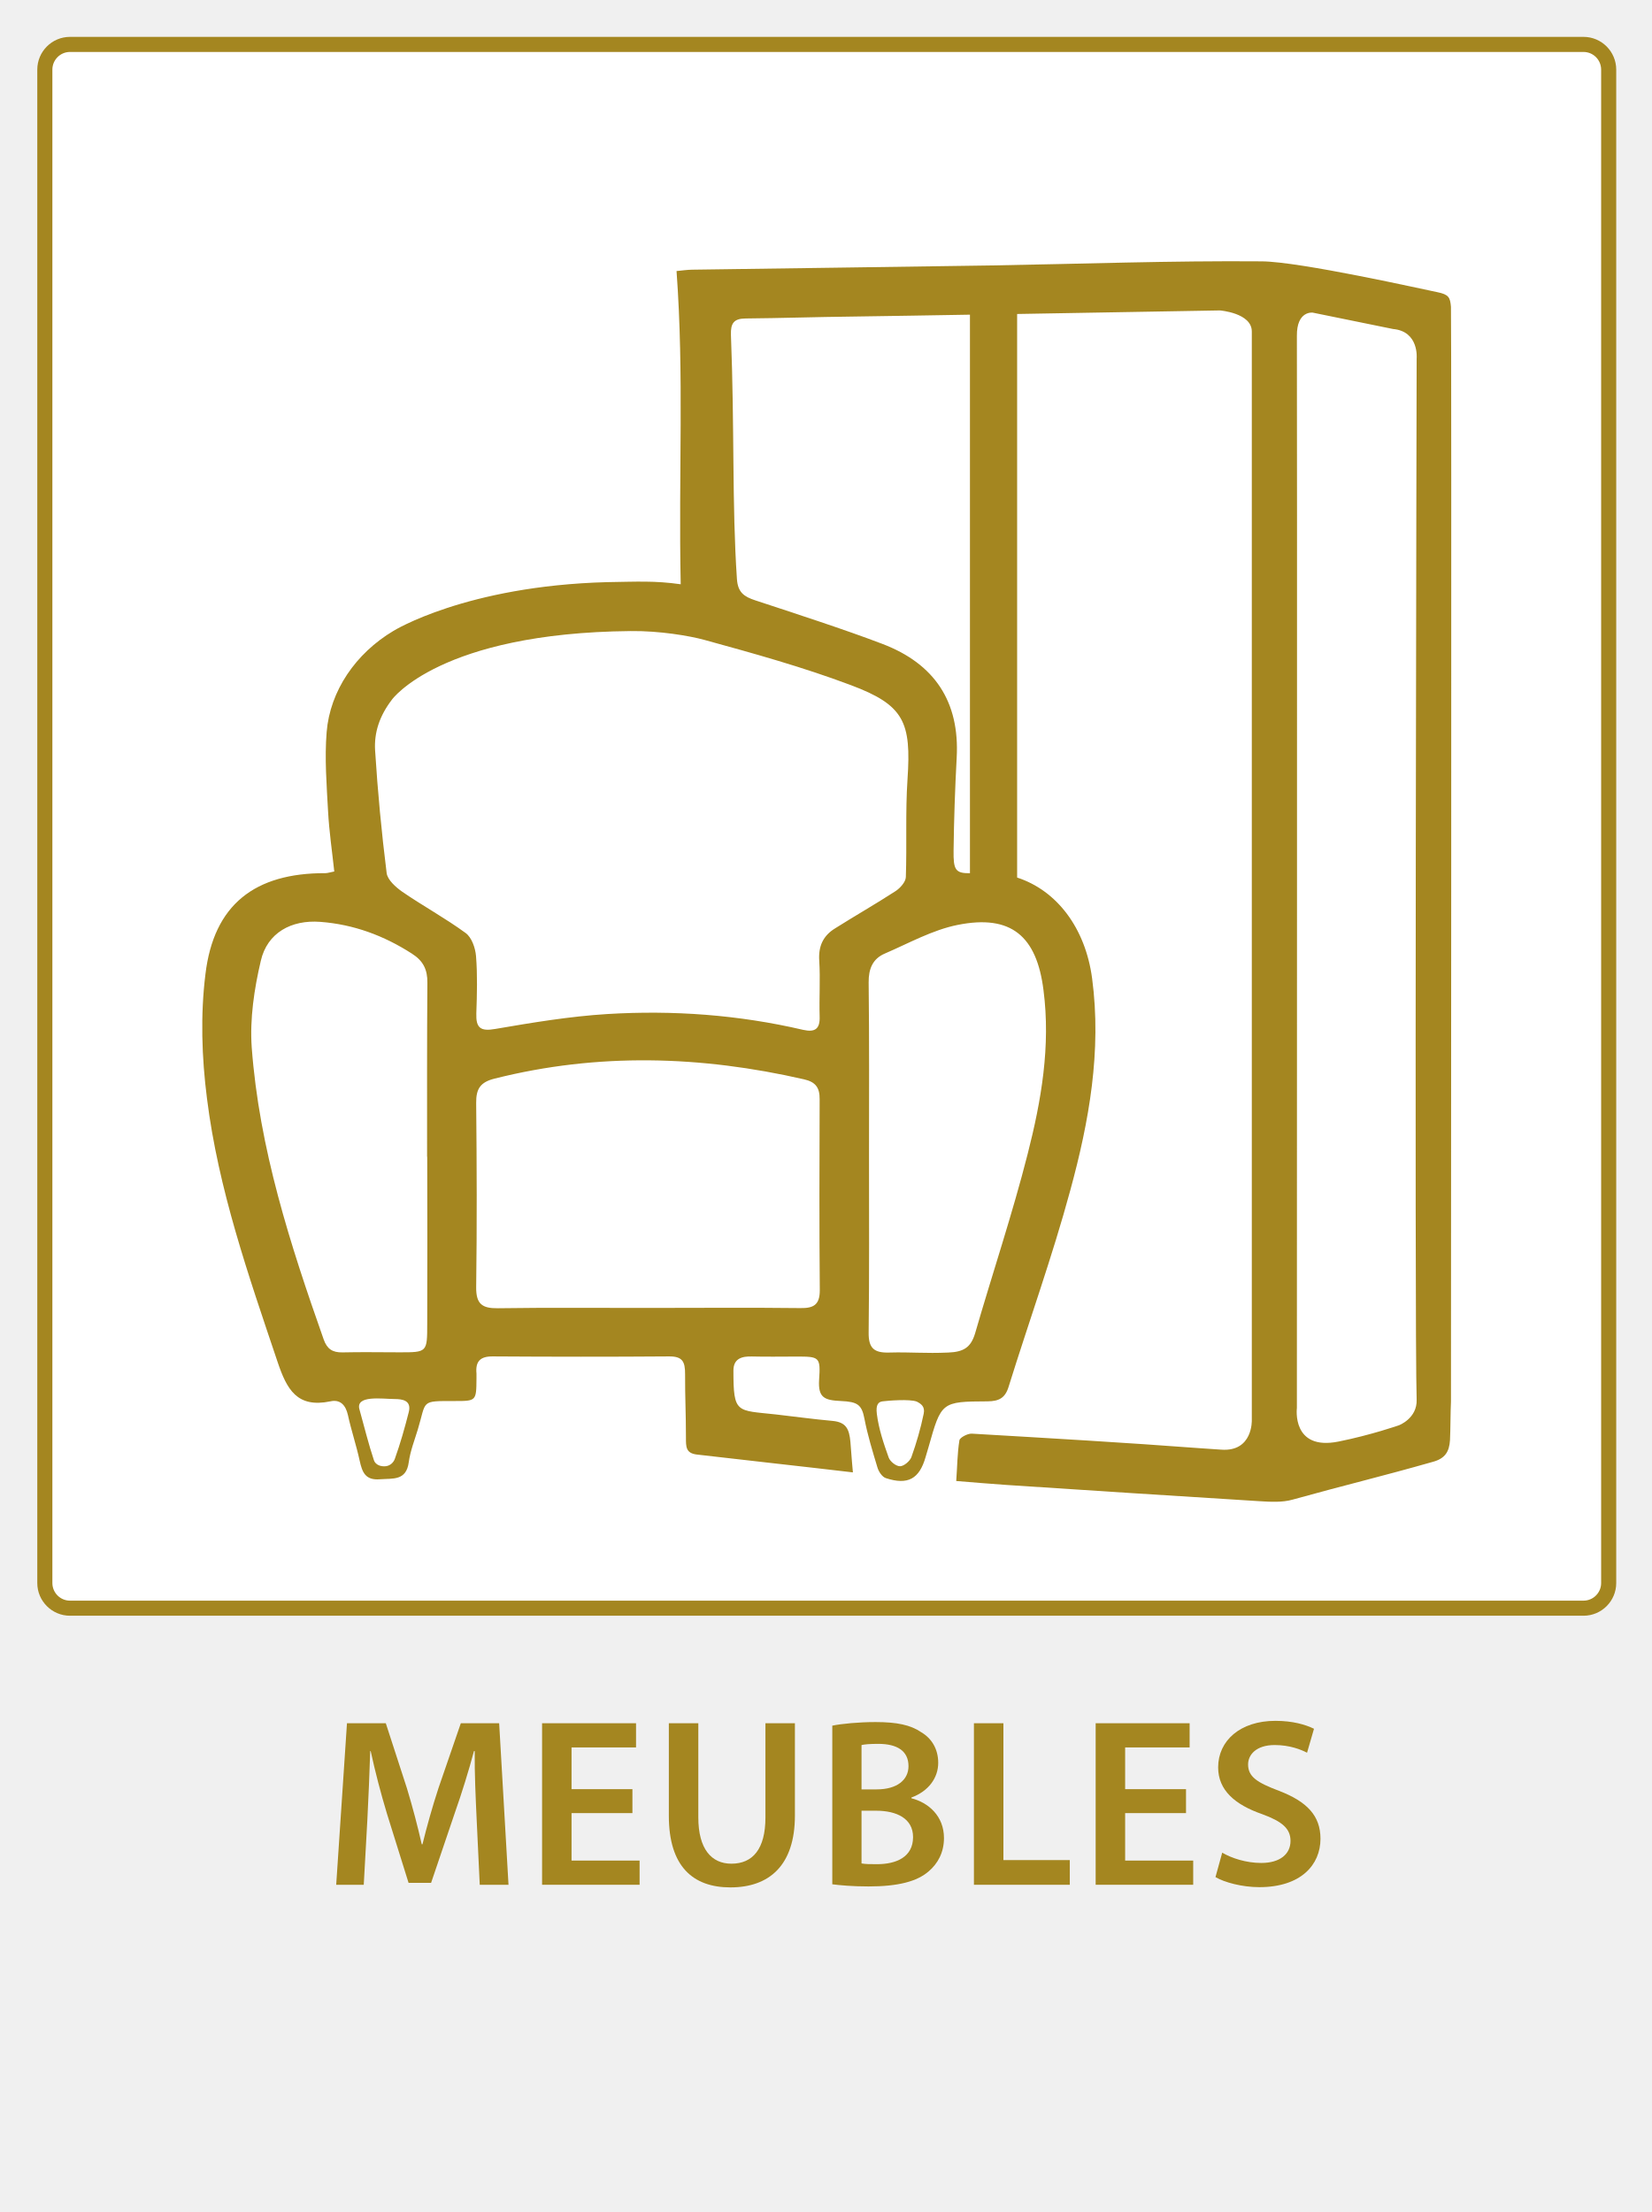
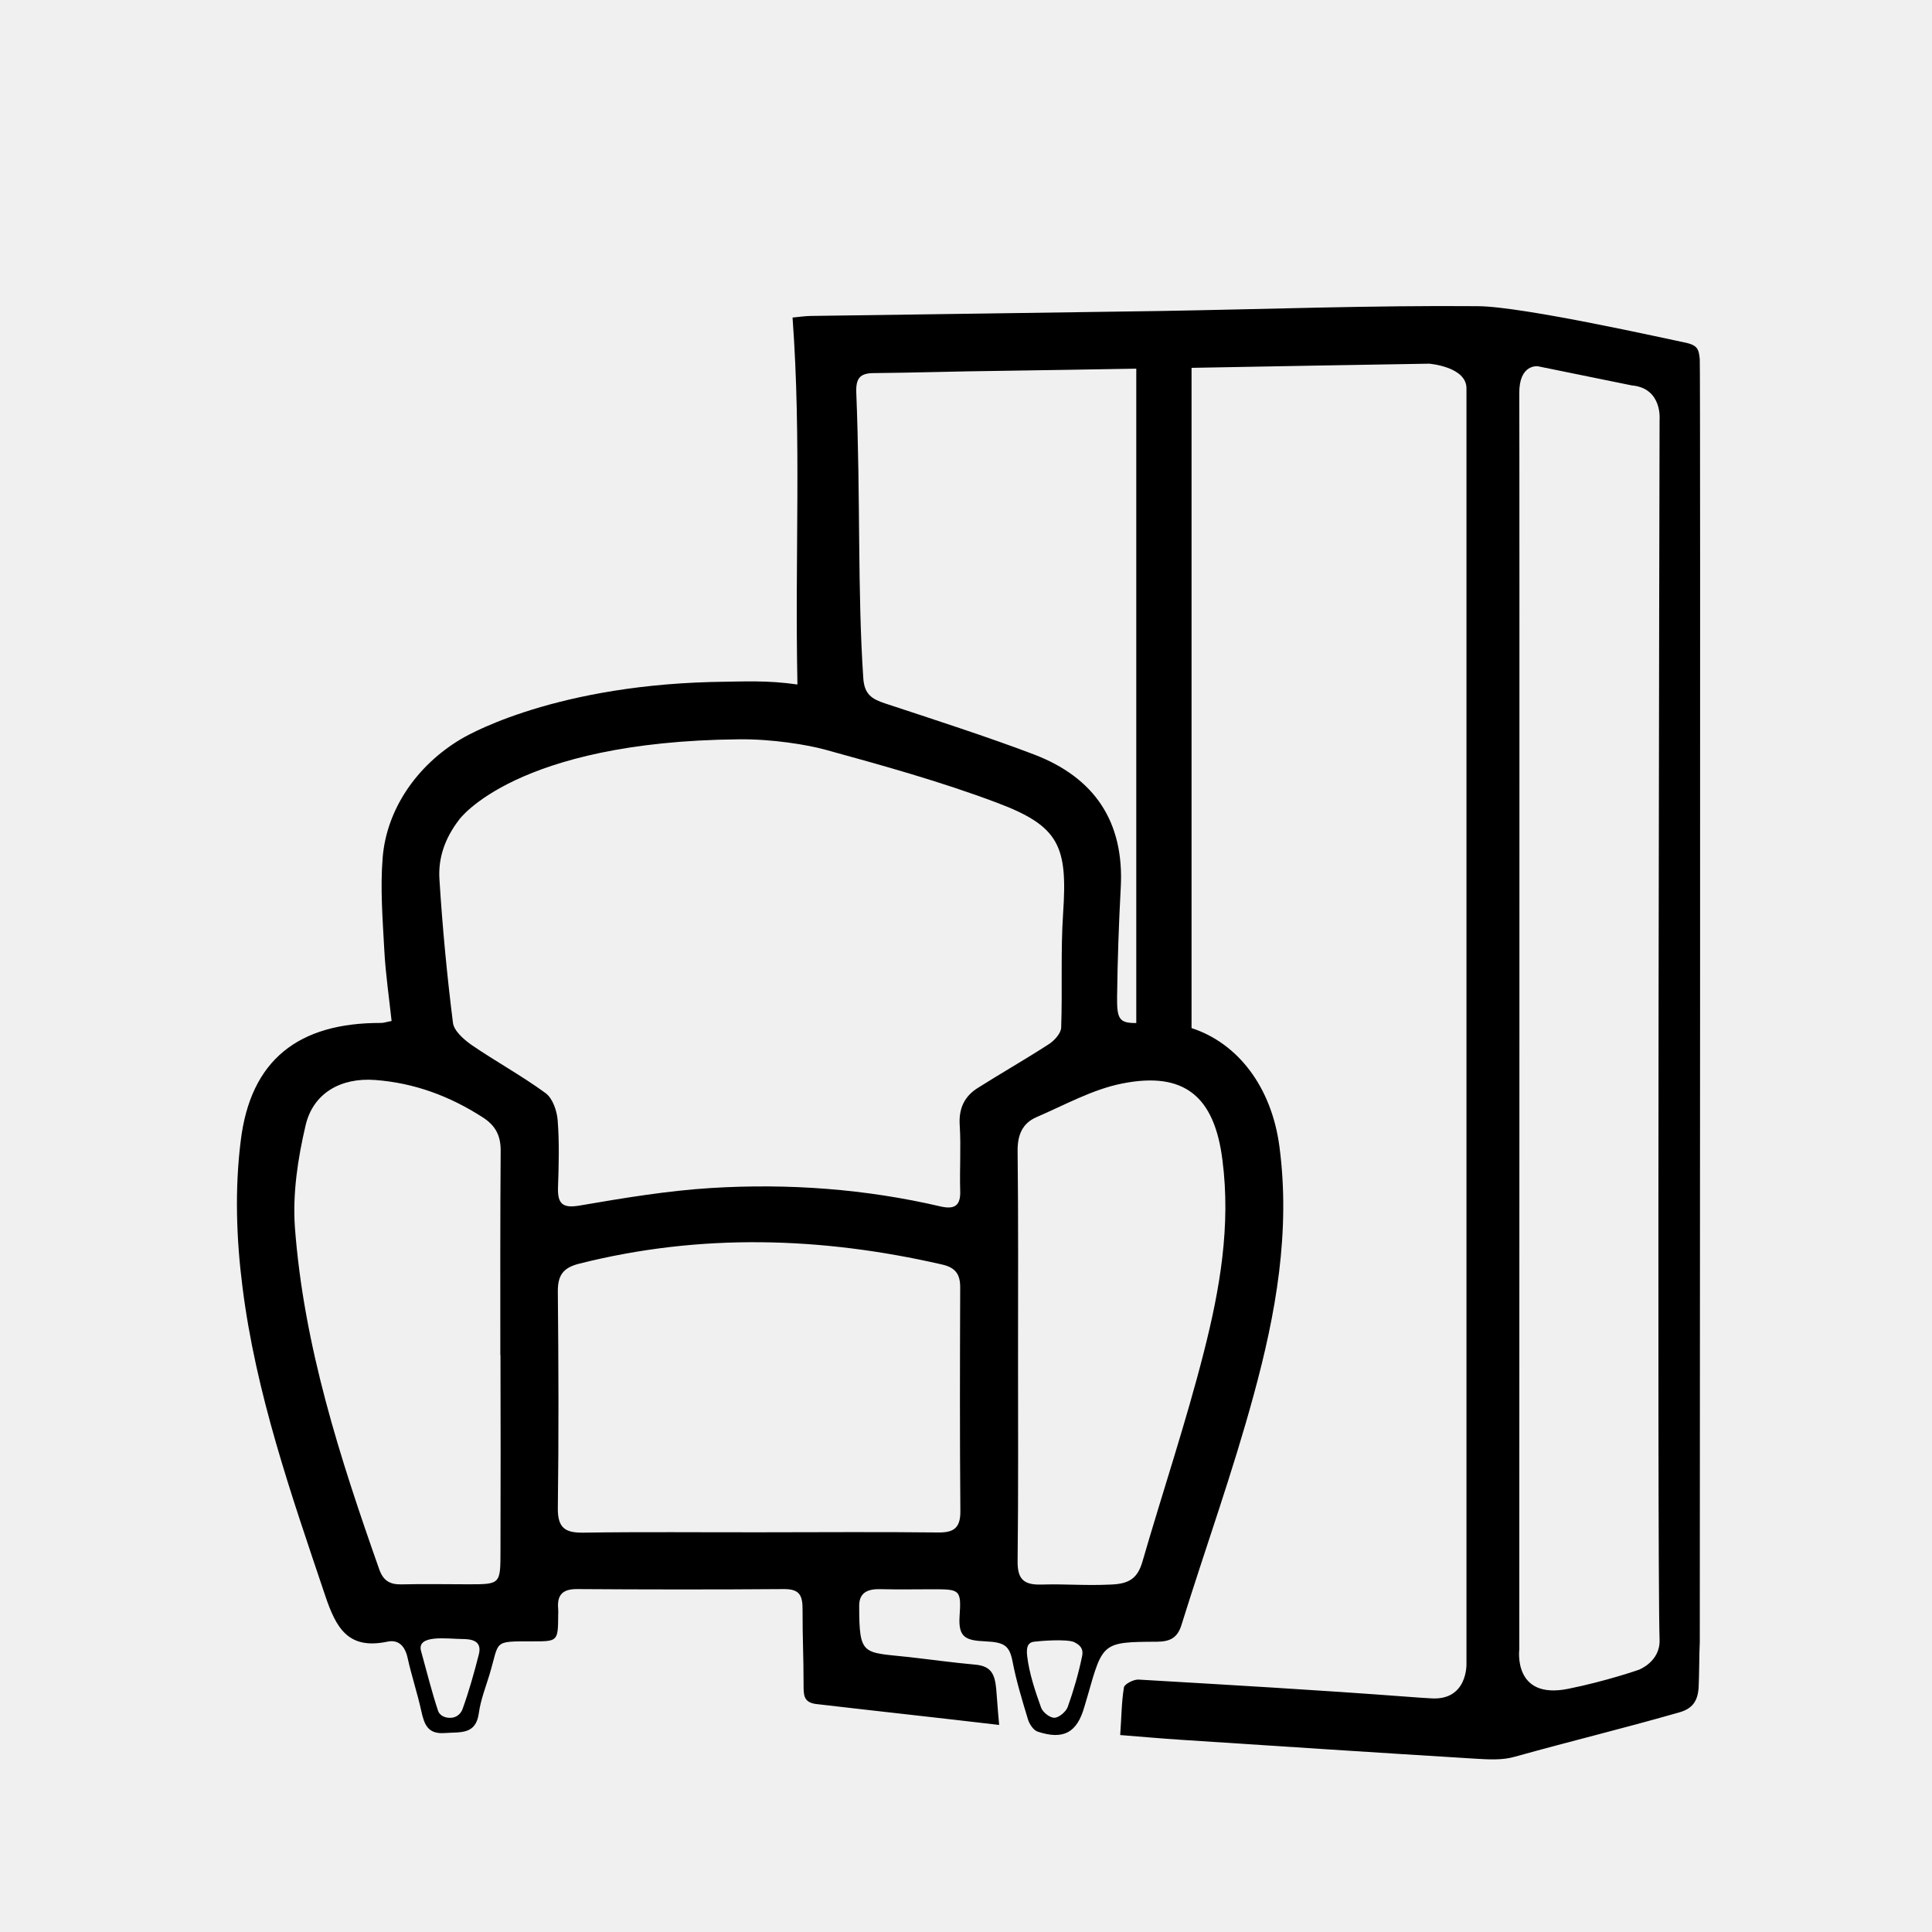
- <svg xmlns="http://www.w3.org/2000/svg" version="1.1" id="Calque_1" x="0px" y="0px" width="317.48px" height="425.2px" viewBox="0 0 317.48 425.2" enable-background="new 0 0 317.48 425.2" xml:space="preserve">
+ <svg xmlns="http://www.w3.org/2000/svg" version="1.1" id="Calque_1" x="0px" y="0px" viewBox="0 0 317 317">
  <g>
    <g>
-       <path fill="#A48620" d="M91.616,349.63c-0.186-4.004-0.416-8.797-0.367-13.035h-0.141c-1.012,3.779-2.301,7.969-3.684,11.885    l-4.561,13.451h-4.33l-4.146-13.27c-1.197-3.961-2.303-8.199-3.135-12.066h-0.09c-0.139,4.055-0.322,8.982-0.551,13.223    L69.919,362.3h-5.295l2.07-31.051h7.463l4.055,12.486c1.104,3.639,2.072,7.324,2.855,10.779h0.139    c0.83-3.363,1.889-7.186,3.086-10.826l4.285-12.439h7.369l1.797,31.051h-5.529L91.616,349.63z" />
-       <path fill="#A48620" d="M121.56,348.524h-11.701v9.123h13.082v4.652h-18.746v-31.051h18.059v4.65h-12.395v8.021h11.701V348.524z" />
-       <path fill="#A48620" d="M134.228,331.249v18.105c0,6.08,2.535,8.893,6.359,8.893c4.096,0,6.541-2.812,6.541-8.893v-18.105h5.666    v17.738c0,9.58-4.93,13.816-12.395,13.816c-7.184,0-11.838-4.004-11.838-13.771v-17.783H134.228z" />
-       <path fill="#A48620" d="M159.978,331.712c1.799-0.367,5.066-0.689,8.293-0.689c4.145,0,6.771,0.551,8.846,1.98    c1.936,1.152,3.223,3.174,3.223,5.848c0,2.855-1.797,5.438-5.158,6.678v0.141c3.27,0.828,6.264,3.41,6.264,7.646    c0,2.768-1.195,4.932-2.947,6.404c-2.211,1.936-5.852,2.9-11.561,2.9c-3.135,0-5.482-0.23-6.959-0.412V331.712z M165.599,343.964    h2.9c3.961,0,6.127-1.844,6.127-4.467c0-2.947-2.211-4.285-5.803-4.285c-1.656,0-2.625,0.092-3.225,0.229V343.964z     M165.599,358.198c0.74,0.141,1.703,0.141,2.996,0.141c3.639,0,6.908-1.34,6.908-5.205c0-3.594-3.176-5.07-7.094-5.07h-2.811    V358.198z" />
-       <path fill="#A48620" d="M187.202,331.249h5.668v26.305h12.76v4.746h-18.428V331.249z" />
-       <path fill="#A48620" d="M227.97,348.524h-11.701v9.123h13.082v4.652h-18.748v-31.051h18.061v4.65h-12.395v8.021h11.701V348.524z" />
-       <path fill="#A48620" d="M234.929,356.126c1.793,1.059,4.604,1.98,7.506,1.98c3.594,0,5.621-1.705,5.621-4.236    c0-2.35-1.564-3.73-5.482-5.158c-5.158-1.799-8.428-4.564-8.428-8.986c0-5.113,4.236-8.938,11.008-8.938    c3.363,0,5.807,0.738,7.416,1.523l-1.336,4.605c-1.152-0.6-3.314-1.477-6.217-1.477c-3.592,0-5.115,1.891-5.115,3.732    c0,2.395,1.799,3.504,5.943,5.068c5.389,2.074,7.971,4.791,7.971,9.213c0,5.023-3.779,9.305-11.748,9.305    c-3.318,0-6.727-0.92-8.434-1.936L234.929,356.126z" />
+       <path fill="#000" d="M91.616,349.63c-0.186-4.004-0.416-8.797-0.367-13.035h-0.141c-1.012,3.779-2.301,7.969-3.684,11.885    l-4.561,13.451h-4.33l-4.146-13.27c-1.197-3.961-2.303-8.199-3.135-12.066h-0.09c-0.139,4.055-0.322,8.982-0.551,13.223    L69.919,362.3h-5.295l2.07-31.051h7.463l4.055,12.486c1.104,3.639,2.072,7.324,2.855,10.779h0.139    c0.83-3.363,1.889-7.186,3.086-10.826l4.285-12.439h7.369l1.797,31.051h-5.529L91.616,349.63z" />
+       <path fill="#000" d="M121.56,348.524h-11.701v9.123h13.082v4.652h-18.746v-31.051h18.059v4.65h-12.395v8.021h11.701V348.524z" />
+       <path fill="#000" d="M134.228,331.249v18.105c0,6.08,2.535,8.893,6.359,8.893c4.096,0,6.541-2.812,6.541-8.893v-18.105h5.666    v17.738c0,9.58-4.93,13.816-12.395,13.816c-7.184,0-11.838-4.004-11.838-13.771v-17.783H134.228z" />
+       <path fill="#000" d="M159.978,331.712c1.799-0.367,5.066-0.689,8.293-0.689c4.145,0,6.771,0.551,8.846,1.98    c1.936,1.152,3.223,3.174,3.223,5.848c0,2.855-1.797,5.438-5.158,6.678v0.141c3.27,0.828,6.264,3.41,6.264,7.646    c0,2.768-1.195,4.932-2.947,6.404c-2.211,1.936-5.852,2.9-11.561,2.9c-3.135,0-5.482-0.23-6.959-0.412V331.712z M165.599,343.964    h2.9c3.961,0,6.127-1.844,6.127-4.467c0-2.947-2.211-4.285-5.803-4.285c-1.656,0-2.625,0.092-3.225,0.229V343.964z     M165.599,358.198c0.74,0.141,1.703,0.141,2.996,0.141c3.639,0,6.908-1.34,6.908-5.205c0-3.594-3.176-5.07-7.094-5.07h-2.811    V358.198z" />
+       <path fill="#000" d="M187.202,331.249h5.668v26.305h12.76v4.746h-18.428V331.249z" />
+       <path fill="#000" d="M227.97,348.524h-11.701v9.123h13.082v4.652h-18.748v-31.051h18.061v4.65h-12.395v8.021h11.701V348.524z" />
+       <path fill="#000" d="M234.929,356.126c1.793,1.059,4.604,1.98,7.506,1.98c3.594,0,5.621-1.705,5.621-4.236    c0-2.35-1.564-3.73-5.482-5.158c-5.158-1.799-8.428-4.564-8.428-8.986c0-5.113,4.236-8.938,11.008-8.938    c3.363,0,5.807,0.738,7.416,1.523l-1.336,4.605c-1.152-0.6-3.314-1.477-6.217-1.477c-3.592,0-5.115,1.891-5.115,3.732    c0,2.395,1.799,3.504,5.943,5.068c5.389,2.074,7.971,4.791,7.971,9.213c0,5.023-3.779,9.305-11.748,9.305    c-3.318,0-6.727-0.92-8.434-1.936L234.929,356.126z" />
    </g>
    <g>
      <g>
-         <path fill="#FFFFFF" d="M309.212,304.298c0,2.668-2.152,4.834-4.834,4.834H13.452c-2.664,0-4.834-2.166-4.834-4.834V13.386     c0-2.664,2.17-4.848,4.834-4.848h290.926c2.682,0,4.834,2.184,4.834,4.848V304.298z" />
-         <path fill="#A48620" d="M304.378,310.583H13.452c-3.467,0-6.285-2.82-6.285-6.285V13.386c0-3.474,2.818-6.298,6.285-6.298     h290.926c3.465,0,6.285,2.824,6.285,6.298v290.912C310.663,307.763,307.843,310.583,304.378,310.583z M13.452,9.987     c-1.867,0-3.385,1.523-3.385,3.398v290.912c0,1.865,1.518,3.387,3.385,3.387h290.926c1.867,0,3.385-1.521,3.385-3.387V13.386     c0-1.875-1.518-3.398-3.385-3.398H13.452z" />
-       </g>
-       <g>
-         <path fill-rule="evenodd" clip-rule="evenodd" fill="#A48620" d="M278.896,58.976c-0.158-1.792-0.391-2.373-2.664-2.824     c-2.256-0.439-26.309-5.872-33.734-5.914c-17.299-0.145-34.643,0.494-51.971,0.787c-19.162,0.293-38.309,0.539-57.486,0.815     c-0.916,0.015-1.834,0.145-3,0.263c1.475,20.221,0.365,38.511,0.801,60.207c-5.033-0.714-8.43-0.494-14.184-0.408     c-27.154,0.729-41.045,9.377-41.045,9.377c-7.209,4.295-12.189,11.5-12.828,19.468c-0.406,5.022,0,10.146,0.275,15.216     c0.205,3.826,0.773,7.656,1.193,11.56c-0.873,0.159-1.281,0.319-1.701,0.319c-13.57-0.045-21.465,6.042-23.062,19.408     c-0.979,7.849-0.715,16.018,0.291,23.88c2.182,17.472,7.977,34.026,13.57,50.653c1.789,5.33,3.756,8.914,10.162,7.588     c1.848-0.41,2.926,0.68,3.363,2.635c0.641,2.939,1.617,5.822,2.258,8.777c0.492,2.201,1.076,3.803,3.9,3.568     c2.533-0.188,5.055,0.32,5.537-3.289c0.291-2.125,1.104-4.195,1.729-6.246c1.719-5.664,0.424-5.504,7.092-5.504     c4.137,0,4.166,0,4.195-4.311c0.016-0.338,0.016-0.652,0-0.975c-0.221-2.316,0.695-3.322,3.158-3.291     c11.258,0.074,22.512,0.088,33.795,0c2.623-0.031,3.162,0.959,3.145,3.436c-0.016,4.645,0.164,7.439,0.164,12.188     c0,1.732-0.029,2.953,2.023,3.23c9.316,1.092,20.471,2.303,30.068,3.438c0,0-0.311-3.408-0.482-5.912     c-0.232-2.43-0.83-3.725-3.377-3.977c-3.887-0.348-7.527-0.867-10.963-1.25c-7.561-0.83-8.143-0.102-8.143-8.43     c0-2.332,1.645-2.77,3.6-2.709c2.838,0.074,5.65,0.016,8.457,0.016c4.473,0,4.719,0.031,4.41,4.498     c-0.203,3.406,1.008,3.904,4.238,4.049c3.162,0.143,3.963,0.711,4.473,3.379c0.607,3.156,1.572,6.301,2.504,9.389     c0.232,0.803,0.916,1.836,1.631,2.055c4.223,1.381,6.434,0.146,7.631-4.076c0.188-0.627,0.365-1.24,0.553-1.865     c2.461-8.709,2.461-8.779,11.346-8.822c2.15-0.018,3.377-0.602,4.045-2.781c3.918-12.594,8.402-25.018,11.854-37.756     c3.623-13.264,6.053-26.806,4.207-40.74c-1.297-9.754-6.812-16.935-14.416-19.408V60.356c13.164-0.247,26.428-0.479,38.979-0.684     c0,0,6.129,0.479,6.129,4.047c0,3.554,0,209.262,0,209.262s0.236,6.129-5.883,5.678c-1.062-0.059-2.344-0.145-3.869-0.264     c-14.691-1.107-29.367-1.951-44.064-2.812c-0.814-0.041-2.299,0.746-2.387,1.283c-0.408,2.518-0.408,5.082-0.611,7.818     c3.482,0.277,6.555,0.553,9.715,0.762c16.174,1.059,32.365,2.125,48.545,3.117c2.141,0.129,4.414,0.275,6.438-0.309     c10.104-2.809,16.889-4.398,26.965-7.268c2.27-0.625,3.113-1.906,3.246-4.164c0.1-1.967,0.088-5.443,0.188-7.424     C278.896,269.399,279.03,60.517,278.896,58.976z M78.571,271.437c-0.775,3.045-1.619,6.045-2.67,8.967     c-0.23,0.686-0.945,1.488-2.08,1.457c-1.105,0-1.777-0.596-1.951-1.18c-1.02-3.055-1.791-6.199-2.752-9.666     c-0.932-2.928,4.342-2.098,6.814-2.084C77.185,268.944,79.165,269.106,78.571,271.437z M82.093,222.354h0.025     c0.031,10.73,0.031,21.447,0,32.148c0,5.434-0.025,5.447-5.252,5.447c-3.699,0-7.385-0.076-11.053,0.014     c-1.893,0.027-2.943-0.643-3.596-2.49c-6.439-18.26-12.393-36.693-13.834-56.159c-0.381-5.473,0.48-11.224,1.746-16.612     c1.24-5.416,5.883-7.922,11.432-7.498c6.406,0.479,12.215,2.636,17.604,6.102c2.154,1.365,3.018,3.041,2.984,5.605     C82.063,200.062,82.093,211.216,82.093,222.354z M153.849,251.446c-9.742-0.115-19.482-0.029-29.225-0.029     c-9.67,0.014-19.307-0.086-28.92,0.059c-3.012,0.041-4.205-0.803-4.176-4.02c0.158-11.809,0.115-23.615,0-35.439     c-0.029-2.709,0.785-4.004,3.566-4.689c19.848-4.994,39.648-4.396,59.451,0.145c2.186,0.495,3.031,1.559,3.002,3.83     c-0.043,12.217-0.074,24.459,0.029,36.723C157.577,250.819,156.382,251.487,153.849,251.446z M160.56,178.429     c-2.33,1.411-3.289,3.449-3.086,6.273c0.217,3.553-0.031,7.133,0.074,10.701c0.084,2.372-0.873,3.072-3.16,2.562     c-12.406-2.895-24.986-3.812-37.684-3.041c-7.223,0.449-14.373,1.643-21.506,2.865c-2.885,0.512-3.73-0.232-3.641-2.998     c0.129-3.671,0.23-7.369-0.059-11.023c-0.133-1.558-0.83-3.564-1.98-4.41c-3.902-2.855-8.199-5.199-12.174-7.924     c-1.252-0.885-2.871-2.297-3.027-3.639c-0.979-7.805-1.721-15.65-2.215-23.513c-0.219-3.466,0.846-6.685,3.248-9.813     c0,0,9.217-12.814,45.852-13.163c5.535-0.072,11.357,0.919,14.166,1.69c9.484,2.604,18.975,5.242,28.148,8.691     c10.309,3.857,11.666,7.119,10.918,18.144c-0.416,6.23-0.1,12.505-0.318,18.767c-0.027,0.93-1.092,2.125-1.994,2.707     C168.308,173.78,164.392,176.01,160.56,178.429z M177.55,271.741c-0.578,2.824-1.395,5.639-2.367,8.357     c-0.293,0.771-1.428,1.732-2.172,1.75c-0.773,0.012-1.939-0.92-2.199-1.691c-0.975-2.723-1.922-5.531-2.27-8.387     c-0.234-1.805,0.334-2.316,1.135-2.4c1.006-0.133,5.141-0.469,6.523,0.043C176.999,269.821,177.843,270.343,177.55,271.741z      M200.575,190.335c1.396,10.762-0.422,21.218-3.041,31.48c-2.945,11.59-6.775,22.979-10.111,34.506     c-0.814,2.693-2.195,3.553-5.137,3.67c-4.428,0.205-7.207-0.117-11.355,0c-2.959,0.09-4.006-0.859-3.963-3.885     c0.131-11.258,0.07-22.525,0.07-33.797c0-11.152,0.061-22.305-0.07-33.46c-0.027-2.575,0.758-4.54,3.09-5.544     c4.609-1.982,9.195-4.559,14.049-5.52C194.374,175.734,199.276,179.956,200.575,190.335z M186.438,167.856     c-2.824,0.027-3.191-0.686-3.146-4.354c0.074-5.94,0.277-11.907,0.598-17.851c0.596-10.805-4.283-18.068-14.26-21.869     c-7.234-2.766-17.051-5.939-24.43-8.373c-2.17-0.712-3.381-1.514-3.553-4.135c-0.963-14.326-0.439-28.844-1.15-46.898     c-0.074-2.255,0.568-3.145,2.84-3.158c6.828-0.062,13.643-0.291,20.469-0.365c7.354-0.118,14.941-0.219,22.633-0.364V167.856z      M272.302,68.876c0,0-0.439,187.314,0,200.186c0.115,3.598-3.406,4.912-3.406,4.912s-5.348,1.873-11.605,3.127     c-9.072,1.822-8.01-6.451-8.01-6.451s0.061-200.564,0-206.055c-0.059-4.922,3.041-4.5,3.041-4.5l15.439,3.146     C272.794,63.691,272.302,68.876,272.302,68.876z" />
+         <path fill-rule="evenodd" clip-rule="evenodd" fill="#000" d="M278.896,58.976c-0.158-1.792-0.391-2.373-2.664-2.824     c-2.256-0.439-26.309-5.872-33.734-5.914c-17.299-0.145-34.643,0.494-51.971,0.787c-19.162,0.293-38.309,0.539-57.486,0.815     c-0.916,0.015-1.834,0.145-3,0.263c1.475,20.221,0.365,38.511,0.801,60.207c-5.033-0.714-8.43-0.494-14.184-0.408     c-27.154,0.729-41.045,9.377-41.045,9.377c-7.209,4.295-12.189,11.5-12.828,19.468c-0.406,5.022,0,10.146,0.275,15.216     c0.205,3.826,0.773,7.656,1.193,11.56c-0.873,0.159-1.281,0.319-1.701,0.319c-13.57-0.045-21.465,6.042-23.062,19.408     c-0.979,7.849-0.715,16.018,0.291,23.88c2.182,17.472,7.977,34.026,13.57,50.653c1.789,5.33,3.756,8.914,10.162,7.588     c1.848-0.41,2.926,0.68,3.363,2.635c0.641,2.939,1.617,5.822,2.258,8.777c0.492,2.201,1.076,3.803,3.9,3.568     c2.533-0.188,5.055,0.32,5.537-3.289c0.291-2.125,1.104-4.195,1.729-6.246c1.719-5.664,0.424-5.504,7.092-5.504     c4.137,0,4.166,0,4.195-4.311c0.016-0.338,0.016-0.652,0-0.975c-0.221-2.316,0.695-3.322,3.158-3.291     c11.258,0.074,22.512,0.088,33.795,0c2.623-0.031,3.162,0.959,3.145,3.436c-0.016,4.645,0.164,7.439,0.164,12.188     c0,1.732-0.029,2.953,2.023,3.23c9.316,1.092,20.471,2.303,30.068,3.438c0,0-0.311-3.408-0.482-5.912     c-0.232-2.43-0.83-3.725-3.377-3.977c-3.887-0.348-7.527-0.867-10.963-1.25c-7.561-0.83-8.143-0.102-8.143-8.43     c0-2.332,1.645-2.77,3.6-2.709c2.838,0.074,5.65,0.016,8.457,0.016c4.473,0,4.719,0.031,4.41,4.498     c-0.203,3.406,1.008,3.904,4.238,4.049c3.162,0.143,3.963,0.711,4.473,3.379c0.607,3.156,1.572,6.301,2.504,9.389     c0.232,0.803,0.916,1.836,1.631,2.055c4.223,1.381,6.434,0.146,7.631-4.076c0.188-0.627,0.365-1.24,0.553-1.865     c2.461-8.709,2.461-8.779,11.346-8.822c2.15-0.018,3.377-0.602,4.045-2.781c3.918-12.594,8.402-25.018,11.854-37.756     c3.623-13.264,6.053-26.806,4.207-40.74c-1.297-9.754-6.812-16.935-14.416-19.408V60.356c13.164-0.247,26.428-0.479,38.979-0.684     c0,0,6.129,0.479,6.129,4.047c0,3.554,0,209.262,0,209.262s0.236,6.129-5.883,5.678c-1.062-0.059-2.344-0.145-3.869-0.264     c-14.691-1.107-29.367-1.951-44.064-2.812c-0.814-0.041-2.299,0.746-2.387,1.283c-0.408,2.518-0.408,5.082-0.611,7.818     c3.482,0.277,6.555,0.553,9.715,0.762c16.174,1.059,32.365,2.125,48.545,3.117c2.141,0.129,4.414,0.275,6.438-0.309     c10.104-2.809,16.889-4.398,26.965-7.268c2.27-0.625,3.113-1.906,3.246-4.164c0.1-1.967,0.088-5.443,0.188-7.424     C278.896,269.399,279.03,60.517,278.896,58.976z M78.571,271.437c-0.775,3.045-1.619,6.045-2.67,8.967     c-0.23,0.686-0.945,1.488-2.08,1.457c-1.105,0-1.777-0.596-1.951-1.18c-1.02-3.055-1.791-6.199-2.752-9.666     c-0.932-2.928,4.342-2.098,6.814-2.084C77.185,268.944,79.165,269.106,78.571,271.437z M82.093,222.354h0.025     c0.031,10.73,0.031,21.447,0,32.148c0,5.434-0.025,5.447-5.252,5.447c-3.699,0-7.385-0.076-11.053,0.014     c-1.893,0.027-2.943-0.643-3.596-2.49c-6.439-18.26-12.393-36.693-13.834-56.159c-0.381-5.473,0.48-11.224,1.746-16.612     c1.24-5.416,5.883-7.922,11.432-7.498c6.406,0.479,12.215,2.636,17.604,6.102c2.154,1.365,3.018,3.041,2.984,5.605     C82.063,200.062,82.093,211.216,82.093,222.354z M153.849,251.446c-9.742-0.115-19.482-0.029-29.225-0.029     c-9.67,0.014-19.307-0.086-28.92,0.059c-3.012,0.041-4.205-0.803-4.176-4.02c0.158-11.809,0.115-23.615,0-35.439     c-0.029-2.709,0.785-4.004,3.566-4.689c19.848-4.994,39.648-4.396,59.451,0.145c2.186,0.495,3.031,1.559,3.002,3.83     c-0.043,12.217-0.074,24.459,0.029,36.723C157.577,250.819,156.382,251.487,153.849,251.446z M160.56,178.429     c-2.33,1.411-3.289,3.449-3.086,6.273c0.217,3.553-0.031,7.133,0.074,10.701c0.084,2.372-0.873,3.072-3.16,2.562     c-12.406-2.895-24.986-3.812-37.684-3.041c-7.223,0.449-14.373,1.643-21.506,2.865c-2.885,0.512-3.73-0.232-3.641-2.998     c0.129-3.671,0.23-7.369-0.059-11.023c-0.133-1.558-0.83-3.564-1.98-4.41c-3.902-2.855-8.199-5.199-12.174-7.924     c-1.252-0.885-2.871-2.297-3.027-3.639c-0.979-7.805-1.721-15.65-2.215-23.513c-0.219-3.466,0.846-6.685,3.248-9.813     c0,0,9.217-12.814,45.852-13.163c5.535-0.072,11.357,0.919,14.166,1.69c9.484,2.604,18.975,5.242,28.148,8.691     c10.309,3.857,11.666,7.119,10.918,18.144c-0.416,6.23-0.1,12.505-0.318,18.767c-0.027,0.93-1.092,2.125-1.994,2.707     C168.308,173.78,164.392,176.01,160.56,178.429z M177.55,271.741c-0.578,2.824-1.395,5.639-2.367,8.357     c-0.293,0.771-1.428,1.732-2.172,1.75c-0.773,0.012-1.939-0.92-2.199-1.691c-0.975-2.723-1.922-5.531-2.27-8.387     c-0.234-1.805,0.334-2.316,1.135-2.4c1.006-0.133,5.141-0.469,6.523,0.043C176.999,269.821,177.843,270.343,177.55,271.741z      M200.575,190.335c1.396,10.762-0.422,21.218-3.041,31.48c-2.945,11.59-6.775,22.979-10.111,34.506     c-0.814,2.693-2.195,3.553-5.137,3.67c-4.428,0.205-7.207-0.117-11.355,0c-2.959,0.09-4.006-0.859-3.963-3.885     c0.131-11.258,0.07-22.525,0.07-33.797c0-11.152,0.061-22.305-0.07-33.46c-0.027-2.575,0.758-4.54,3.09-5.544     c4.609-1.982,9.195-4.559,14.049-5.52C194.374,175.734,199.276,179.956,200.575,190.335z M186.438,167.856     c-2.824,0.027-3.191-0.686-3.146-4.354c0.074-5.94,0.277-11.907,0.598-17.851c0.596-10.805-4.283-18.068-14.26-21.869     c-7.234-2.766-17.051-5.939-24.43-8.373c-2.17-0.712-3.381-1.514-3.553-4.135c-0.963-14.326-0.439-28.844-1.15-46.898     c-0.074-2.255,0.568-3.145,2.84-3.158c6.828-0.062,13.643-0.291,20.469-0.365c7.354-0.118,14.941-0.219,22.633-0.364V167.856z      M272.302,68.876c0,0-0.439,187.314,0,200.186c0.115,3.598-3.406,4.912-3.406,4.912s-5.348,1.873-11.605,3.127     c-9.072,1.822-8.01-6.451-8.01-6.451s0.061-200.564,0-206.055c-0.059-4.922,3.041-4.5,3.041-4.5l15.439,3.146     C272.794,63.691,272.302,68.876,272.302,68.876z" />
      </g>
    </g>
  </g>
</svg>
